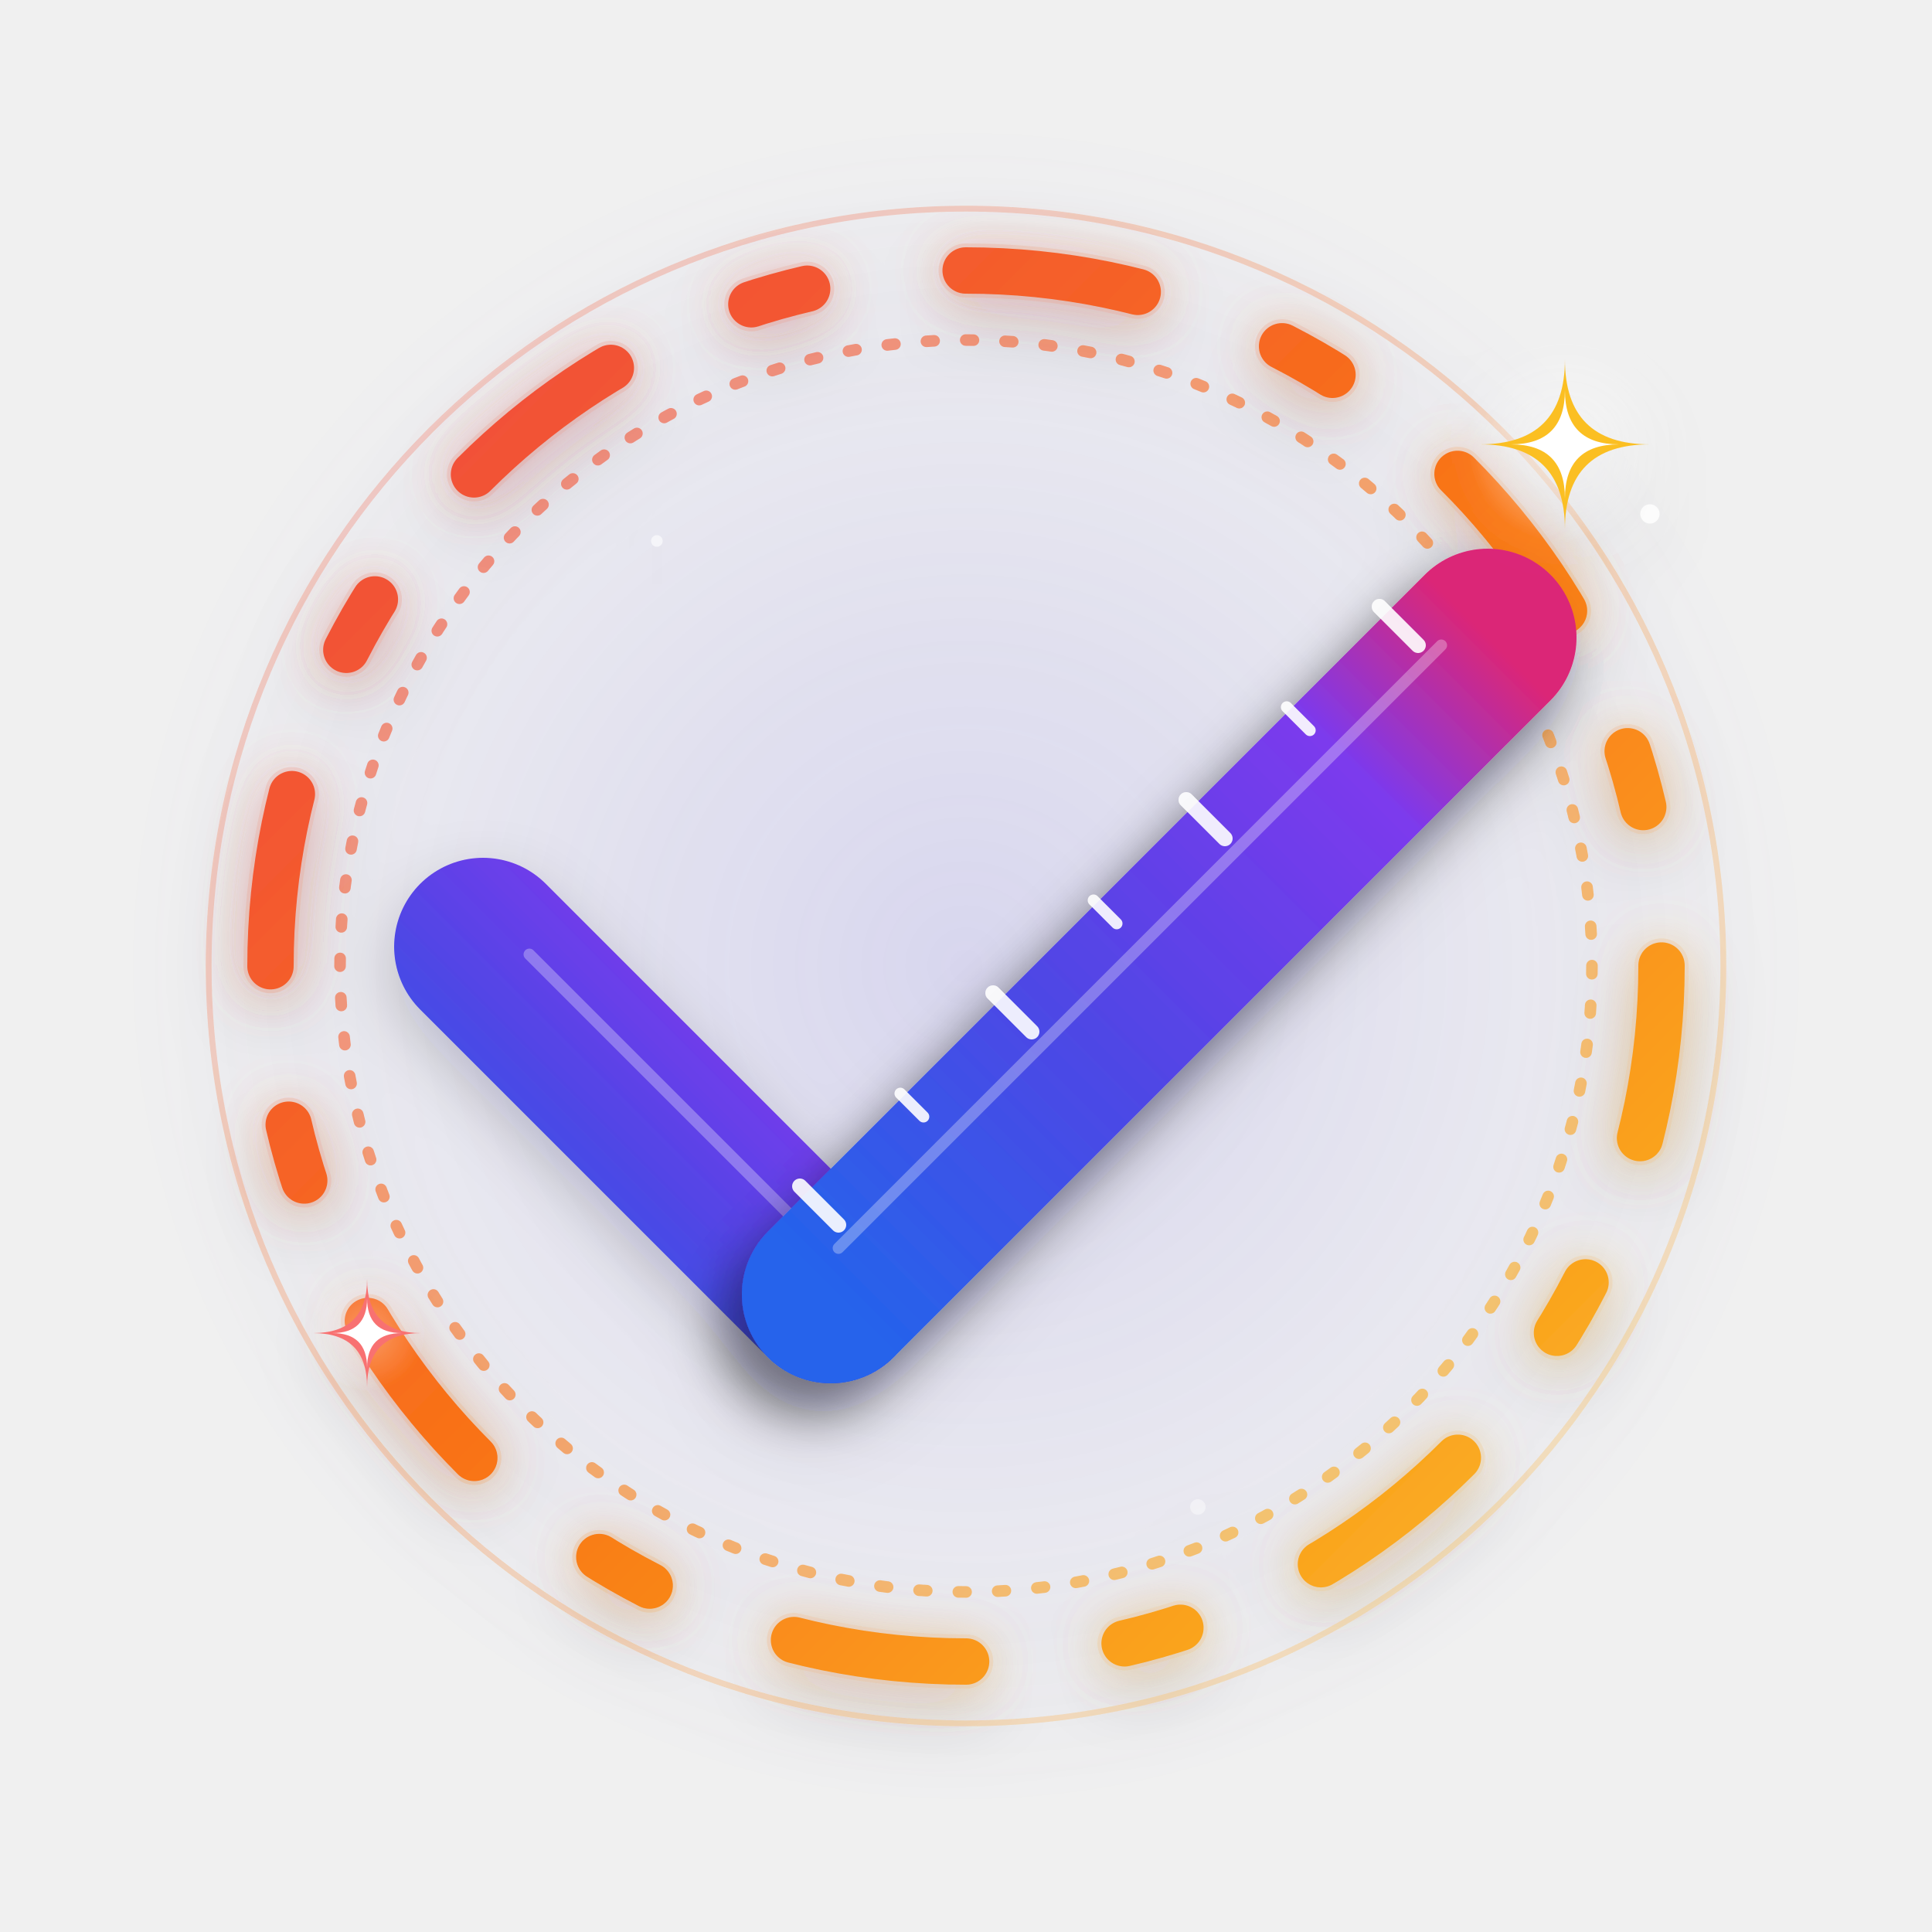
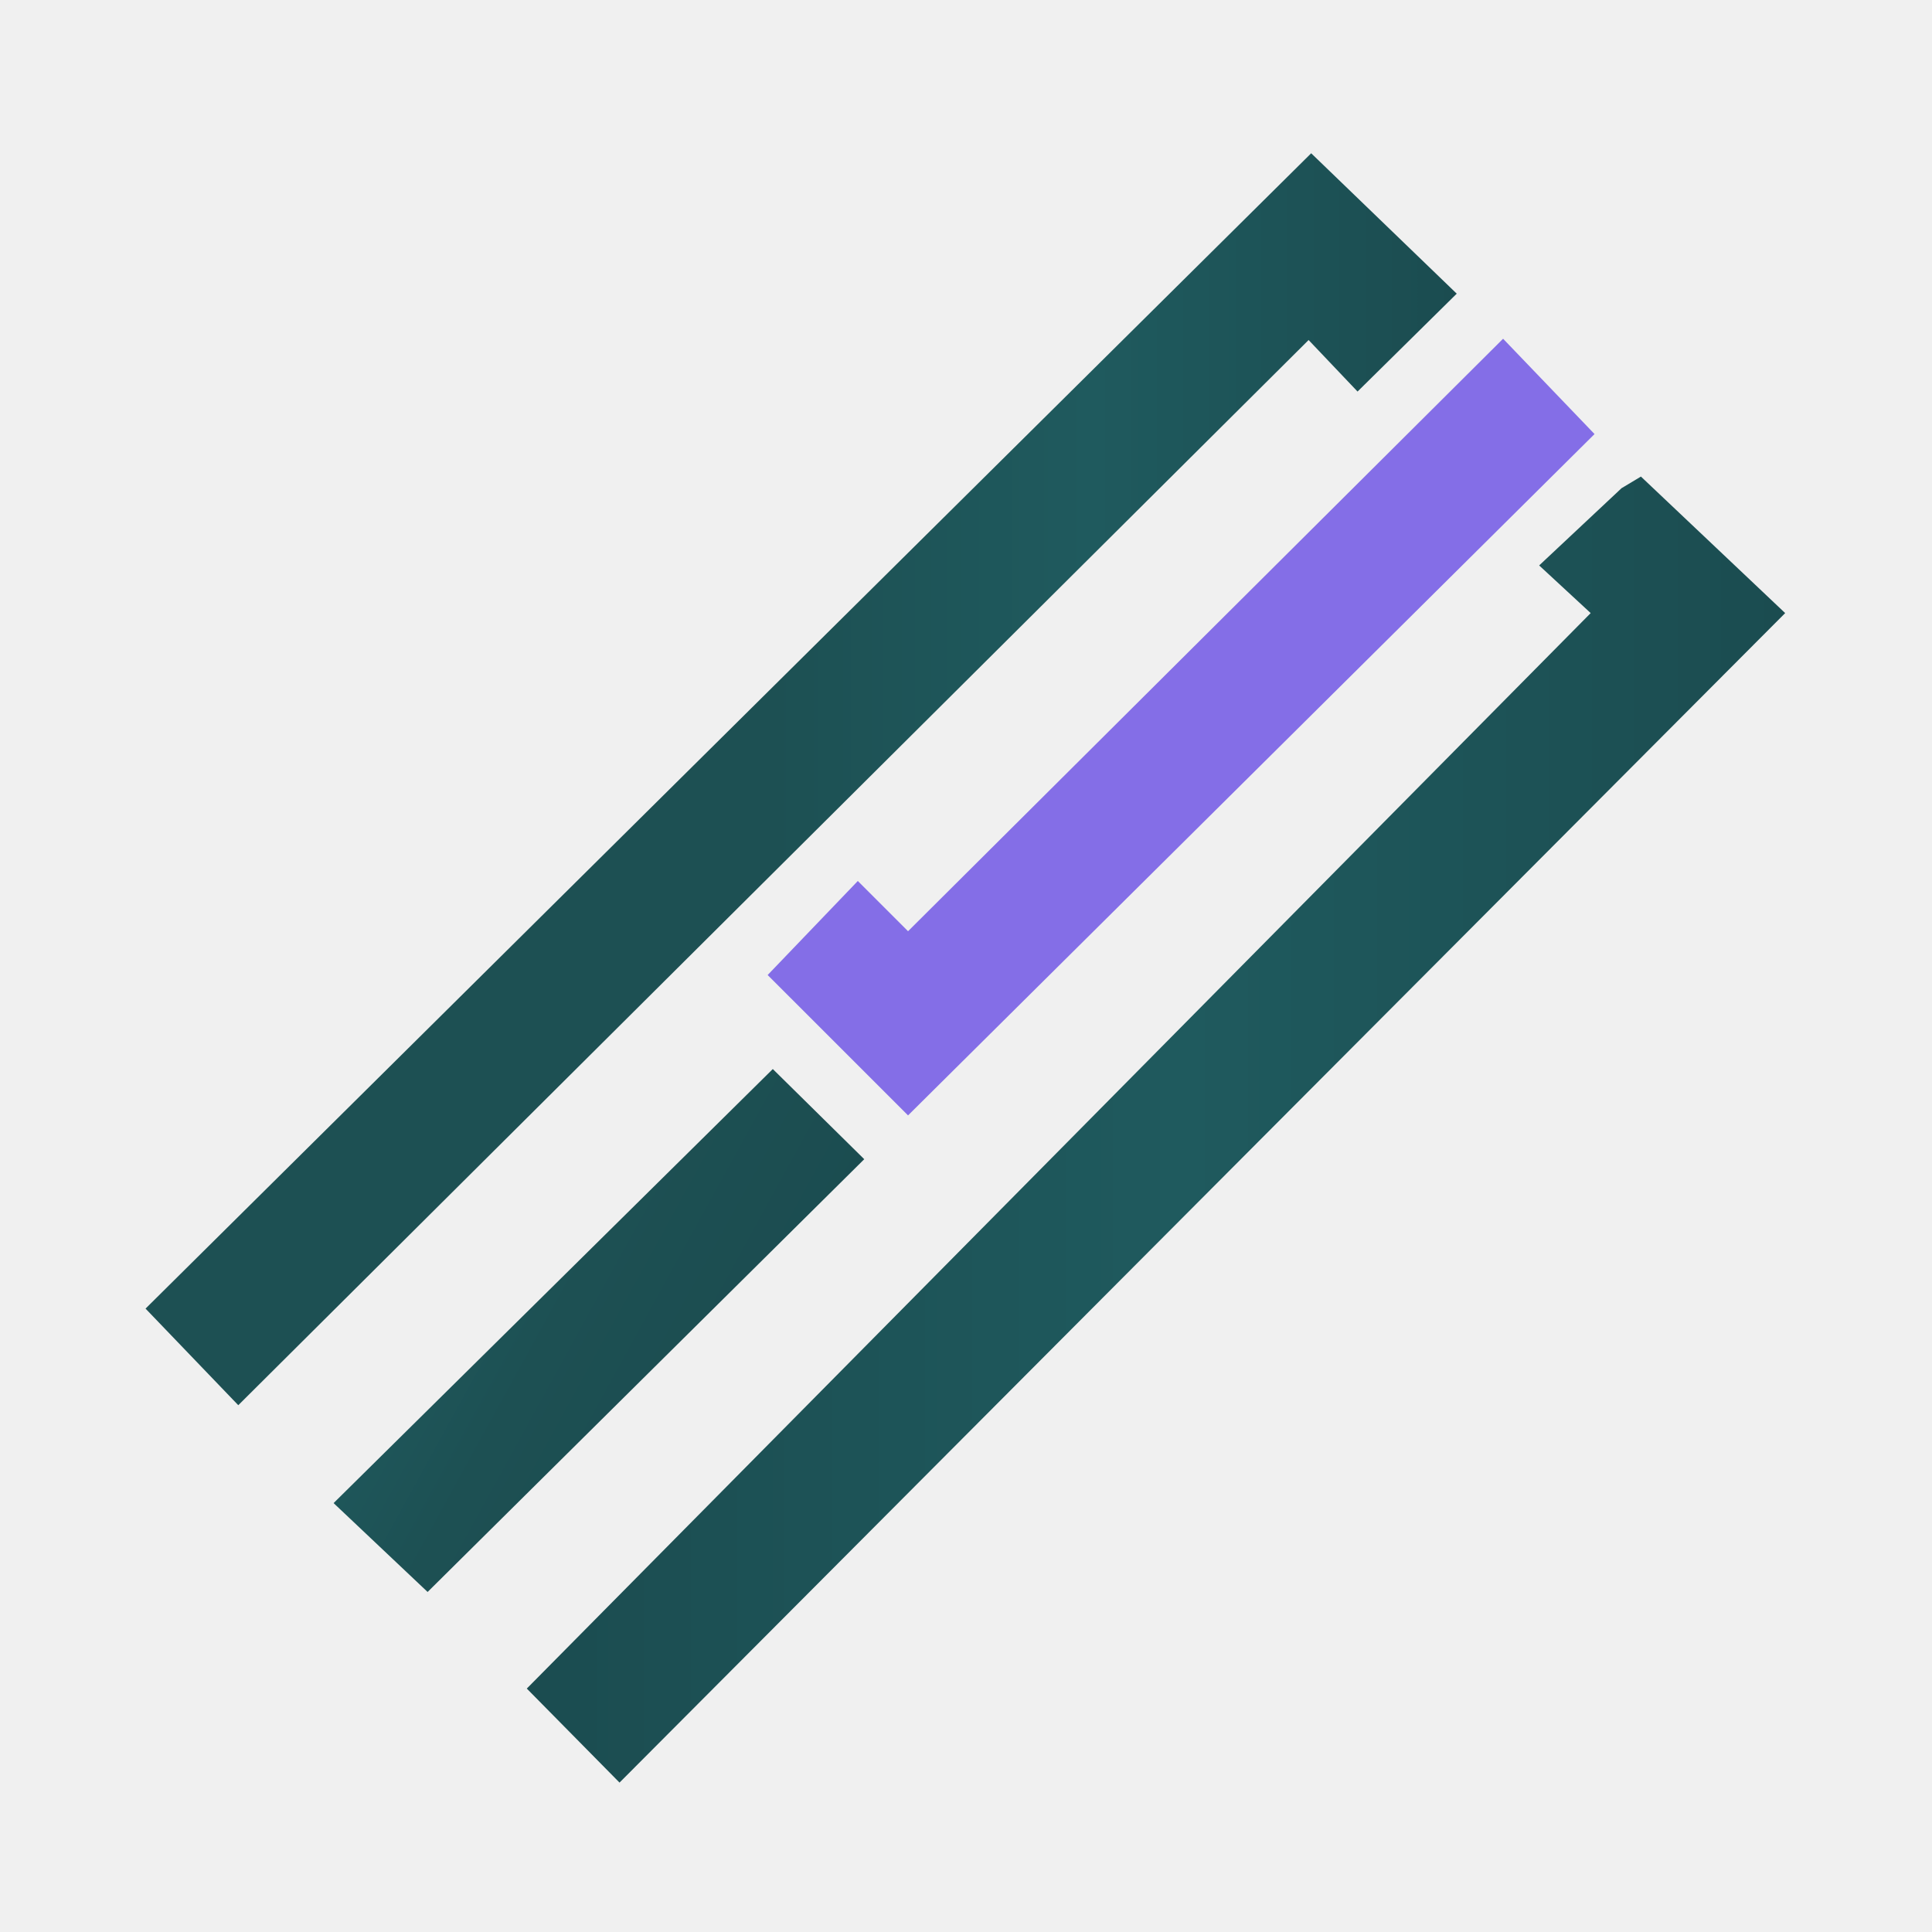
- <svg xmlns="http://www.w3.org/2000/svg" height="100%" viewBox="0 0 500 500" width="100%">
+ <svg xmlns="http://www.w3.org/2000/svg" viewBox="0 0 150 150">
+   <style>
+ 		.cls-0 {
+ 			fill: #846ee7;
+ 		}
+ 		.cls-1 {
+ 			fill: url("#rail-long");
+ 		}
+ 		.cls-2 {
+ 			fill: url("#rail-short");
+ 		}
+ 		.cls-3 {
+ 			fill: url("#rail-lower");
+ 		}
+ 	</style>
  <defs>
-     <linearGradient id="outerGrad" x1="0%" x2="100%" y1="0%" y2="100%">
-       <stop offset="0%" stop-color="#EF4444" />
-       <stop offset="50%" stop-color="#F97316" />
-       <stop offset="100%" stop-color="#FBBF24" />
+     <linearGradient gradientUnits="userSpaceOnUse" id="rail-long" x1="59.79" x2="113.1" y1="55.38" y2="55.38">
+       <stop offset="0" stop-color="#1d5053" />
+       <stop offset=".469" stop-color="#1f5a5e" />
+       <stop offset="1" stop-color="#1b4c50" />
    </linearGradient>
-     <linearGradient id="rulerGrad" x1="0%" x2="100%" y1="100%" y2="0%">
-       <stop offset="0%" stop-color="#2563EB" />
-       <stop offset="40%" stop-color="#4F46E5" />
-       <stop offset="80%" stop-color="#7C3AED" />
-       <stop offset="100%" stop-color="#DB2777" />
+     <linearGradient gradientUnits="userSpaceOnUse" id="rail-short" x1="30.66" x2="56.69" y1="96.99" y2="111.3">
+       <stop offset="0" stop-color="#1f5a5e" />
+       <stop offset=".457" stop-color="#1d5053" />
+       <stop offset="1" stop-color="#1b4c50" />
    </linearGradient>
-     <radialGradient cx="50%" cy="50%" id="sparkleGlow" r="50%">
-       <stop offset="0%" stop-color="#FFFFFF" stop-opacity="0.8" />
-       <stop offset="100%" stop-color="#FFFFFF" stop-opacity="0" />
-     </radialGradient>
-     <radialGradient cx="50%" cy="50%" id="bgGlow" r="50%">
-       <stop offset="0%" stop-color="#4F46E5" stop-opacity="0.15" />
-       <stop offset="100%" stop-color="#4F46E5" stop-opacity="0" />
-     </radialGradient>
-     <filter height="140%" id="mainShadow" width="140%" x="-20%" y="-20%">
-       <feDropShadow dx="0" dy="16" flood-color="#0F172A" flood-opacity="0.4" stdDeviation="20" />
-       <feDropShadow dx="0" dy="6" flood-color="#0F172A" flood-opacity="0.2" stdDeviation="8" />
-     </filter>
-     <filter height="160%" id="legShadow" width="160%" x="-30%" y="-30%">
-       <feDropShadow dx="-6" dy="8" flood-color="#000000" flood-opacity="0.4" stdDeviation="6" />
-     </filter>
-     <filter height="140%" id="neonGlow" width="140%" x="-20%" y="-20%">
-       <feGaussianBlur result="blur" stdDeviation="6" />
-       <feMerge>
-         <feMergeNode in="blur" />
-         <feMergeNode in="SourceGraphic" />
-       </feMerge>
-     </filter>
+     <linearGradient gradientUnits="userSpaceOnUse" id="rail-lower" x1="40.87" x2="138.6" y1="85.17" y2="85.17">
+       <stop offset="0" stop-color="#1b4c50" />
+       <stop offset=".522" stop-color="#1f5a5e" />
+       <stop offset="1" stop-color="#1b4c50" />
+     </linearGradient>
  </defs>
-   <circle cx="250" cy="250" fill="url(#bgGlow)" r="220" />
-   <g filter="url(#mainShadow)">
-     <circle cx="250" cy="250" fill="none" opacity="0.25" r="196" stroke="url(#outerGrad)" stroke-width="1.5" />
-     <circle cx="250" cy="250" fill="none" filter="url(#neonGlow)" opacity="0.2" r="180" stroke="url(#outerGrad)" stroke-dasharray="45 40 15 41.372" stroke-linecap="round" stroke-width="14" />
-     <circle cx="250" cy="250" fill="none" r="180" stroke="url(#outerGrad)" stroke-dasharray="45 40 15 41.372" stroke-linecap="round" stroke-width="12" />
-     <circle cx="250" cy="250" fill="none" opacity="0.6" r="162" stroke="url(#outerGrad)" stroke-dasharray="2 8.179" stroke-linecap="round" stroke-width="3" />
-     <path d="M 125 245 L 215 335" fill="none" stroke="url(#rulerGrad)" stroke-linecap="round" stroke-width="46" />
-     <path d="M 137 247 L 213 323" fill="none" opacity="0.3" stroke="#FFFFFF" stroke-linecap="round" stroke-width="3" />
-     <path d="M 215 335 L 385 165" fill="none" filter="url(#legShadow)" stroke="url(#rulerGrad)" stroke-linecap="round" stroke-width="46" />
-     <path d="M 217 323 L 373 167" fill="none" opacity="0.3" stroke="#FFFFFF" stroke-linecap="round" stroke-width="3" />
-     <g opacity="0.9" stroke="#FFFFFF" stroke-linecap="round">
-       <line stroke-width="4" x1="207" x2="217" y1="307" y2="317" />
-       <line stroke-width="3" x1="233" x2="239" y1="283" y2="289" />
-       <line stroke-width="4" x1="257" x2="267" y1="257" y2="267" />
-       <line stroke-width="3" x1="283" x2="289" y1="233" y2="239" />
-       <line stroke-width="4" x1="307" x2="317" y1="207" y2="217" />
-       <line stroke-width="3" x1="333" x2="339" y1="183" y2="189" />
-       <line stroke-width="4" x1="357" x2="367" y1="157" y2="167" />
-     </g>
-     <g transform="translate(405, 115)">
-       <circle cx="0" cy="0" fill="url(#sparkleGlow)" filter="url(#neonGlow)" opacity="0.6" r="25" />
-       <path d="M 0 -22 Q 0 0 22 0 Q 0 0 0 22 Q 0 0 -22 0 Q 0 0 0 -22" fill="#FBBF24" />
-       <path d="M 0 -14 Q 0 0 14 0 Q 0 0 0 14 Q 0 0 -14 0 Q 0 0 0 -14" fill="#FFFFFF" />
-       <circle cx="22" cy="18" fill="#FFFFFF" opacity="0.8" r="2.5" />
-     </g>
-     <g transform="translate(95, 345)">
-       <circle cx="0" cy="0" fill="url(#sparkleGlow)" opacity="0.4" r="15" />
-       <path d="M 0 -14 Q 0 0 14 0 Q 0 0 0 14 Q 0 0 -14 0 Q 0 0 0 -14" fill="#F87171" />
-       <path d="M 0 -9 Q 0 0 9 0 Q 0 0 0 9 Q 0 0 -9 0 Q 0 0 0 -9" fill="#FFFFFF" />
-     </g>
-     <circle cx="170" cy="140" fill="#FFFFFF" opacity="0.6" r="1.5" />
-     <circle cx="310" cy="390" fill="#FFFFFF" opacity="0.4" r="2" />
-   </g>
+   <polygon class="cls-0" points="116.7 26.3 70.5 72.3 66.6 68.4 59.6 75.7 70.5 86.6 123.8 33.7" />
+   <path class="cls-1" d="m18.5 109.1-7.2-7.5 90.5-89.7 11.3 10.9-7.7 7.6-3.8-4-83.1 82.7z" />
+   <polygon class="cls-2" points="67.1 90 33.2 123.6 25.9 116.7 60 83" />
+   <polygon class="cls-3" points="127.4 37 125.9 37.9 119.5 43.9 123.5 47.6 40.9 131.1 48.1 138.4 138.6 47.6" />
</svg>
